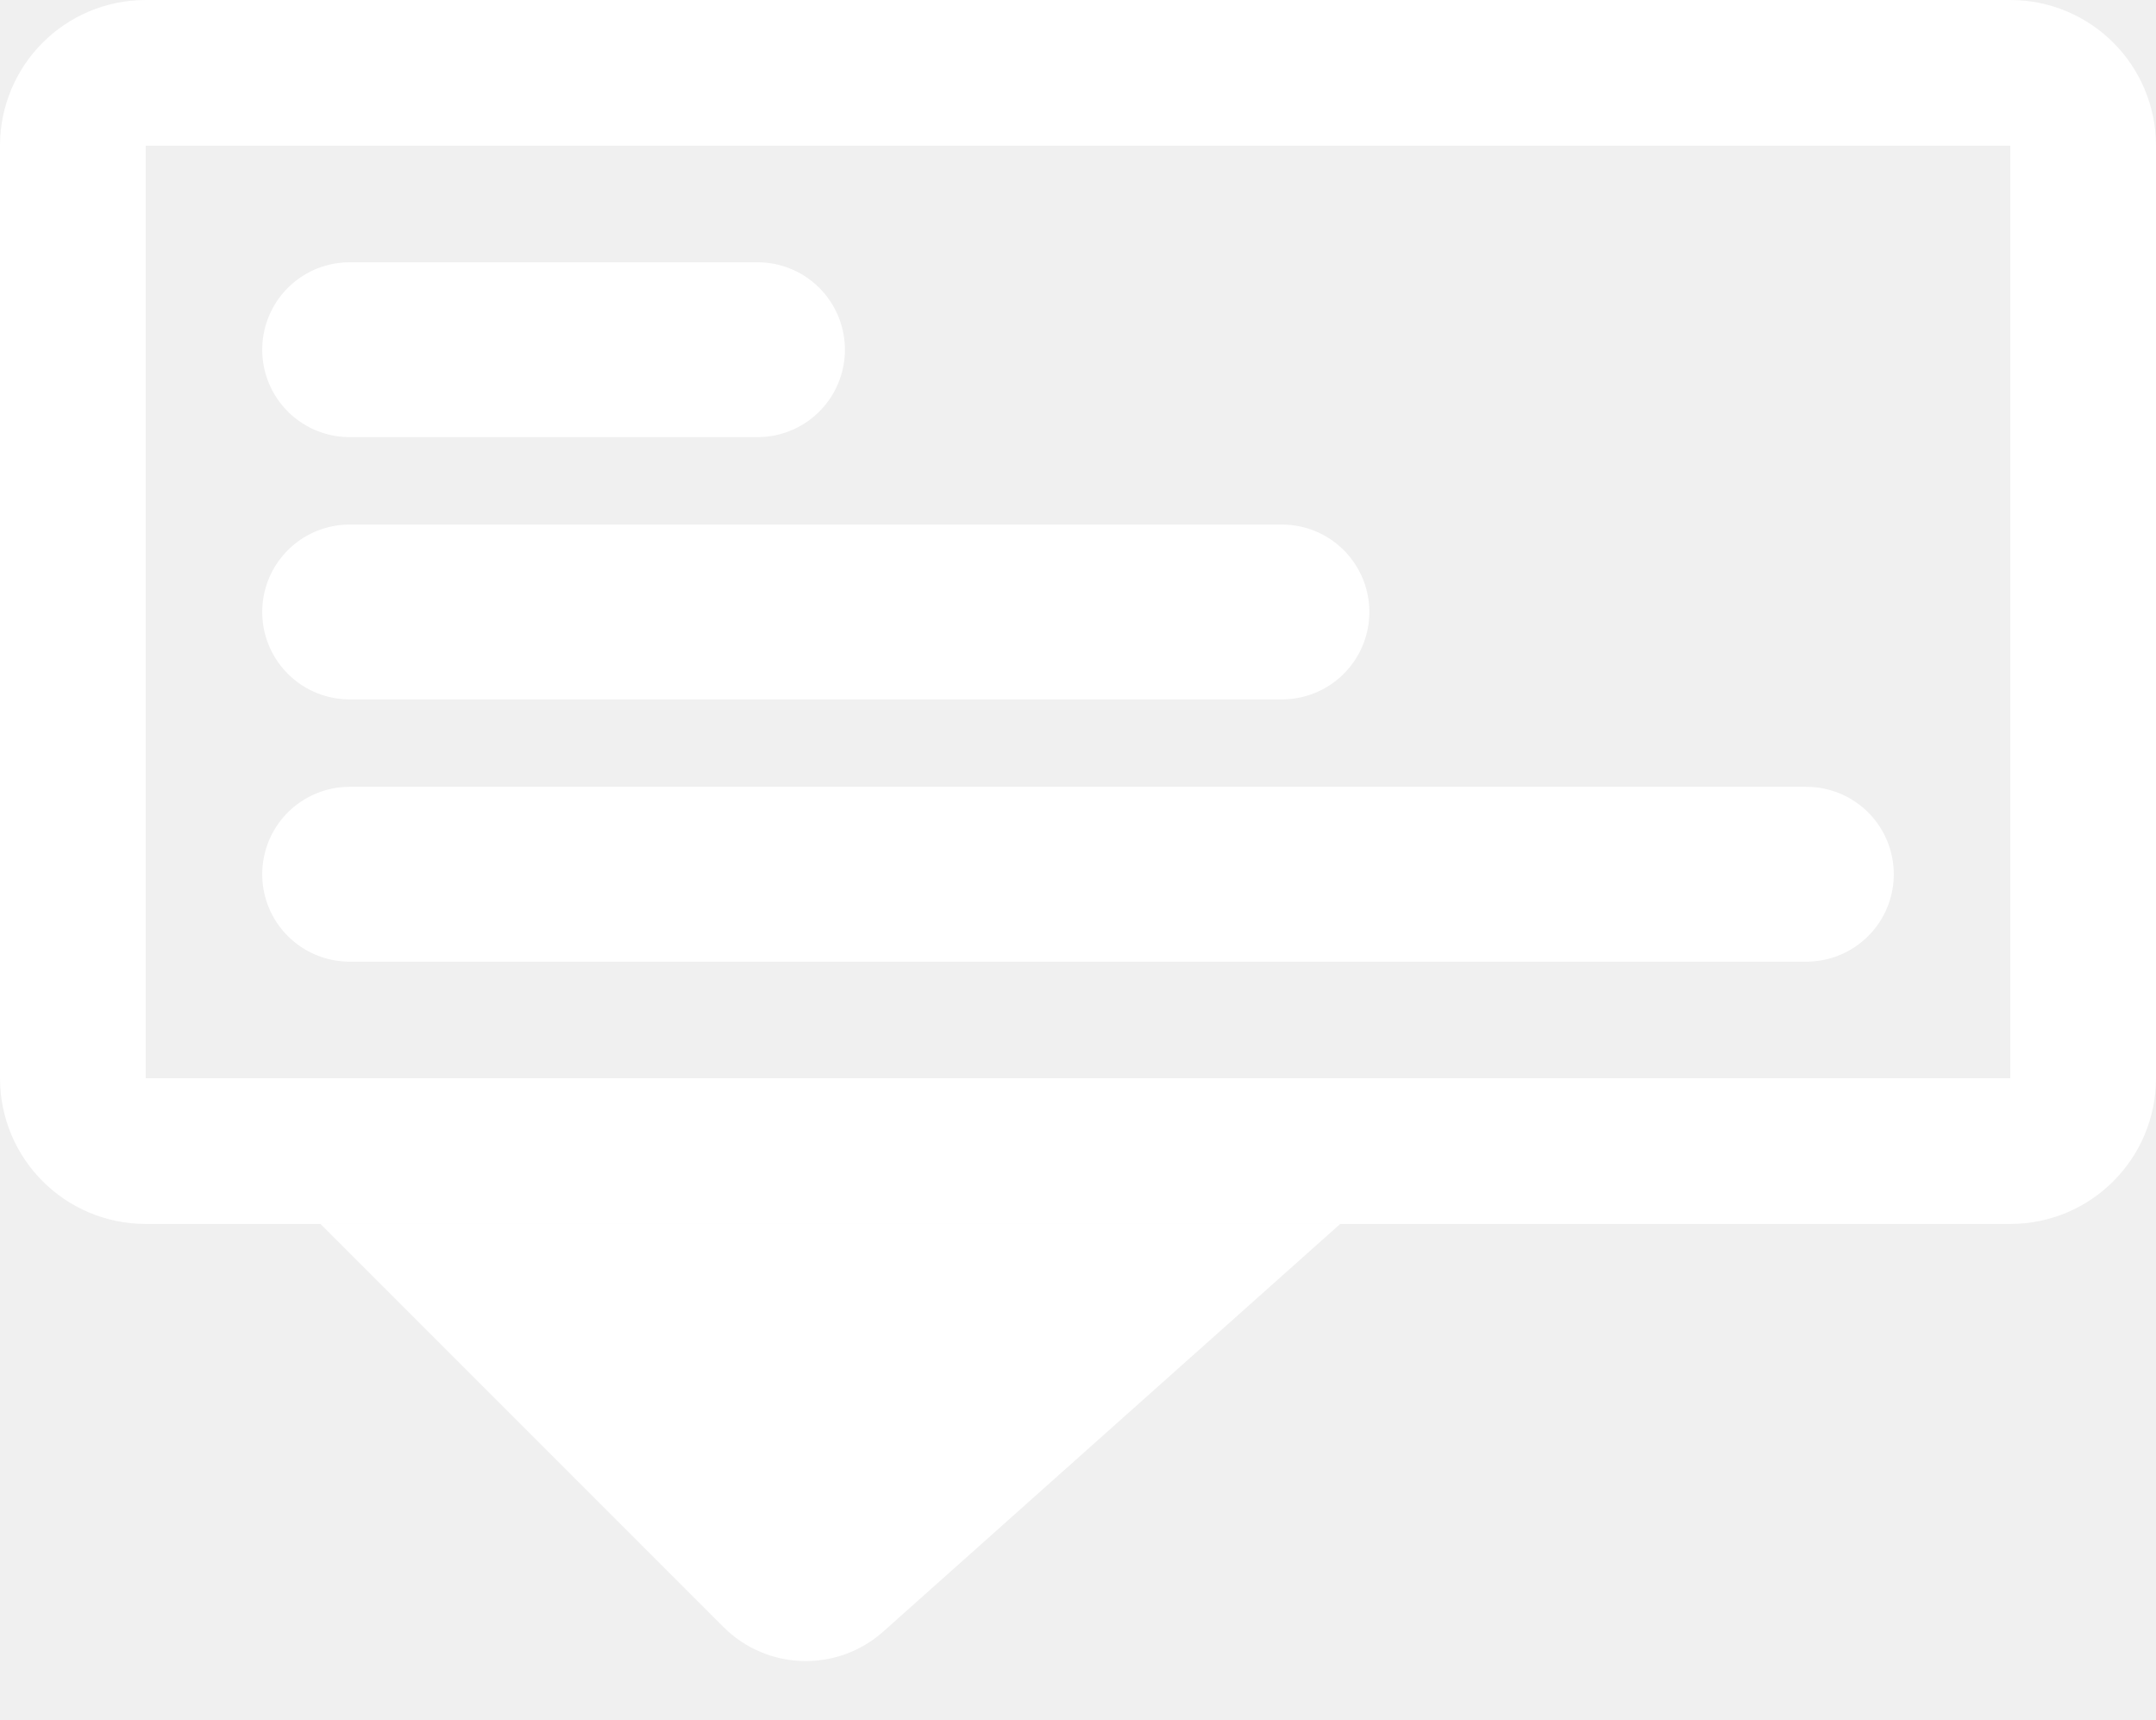
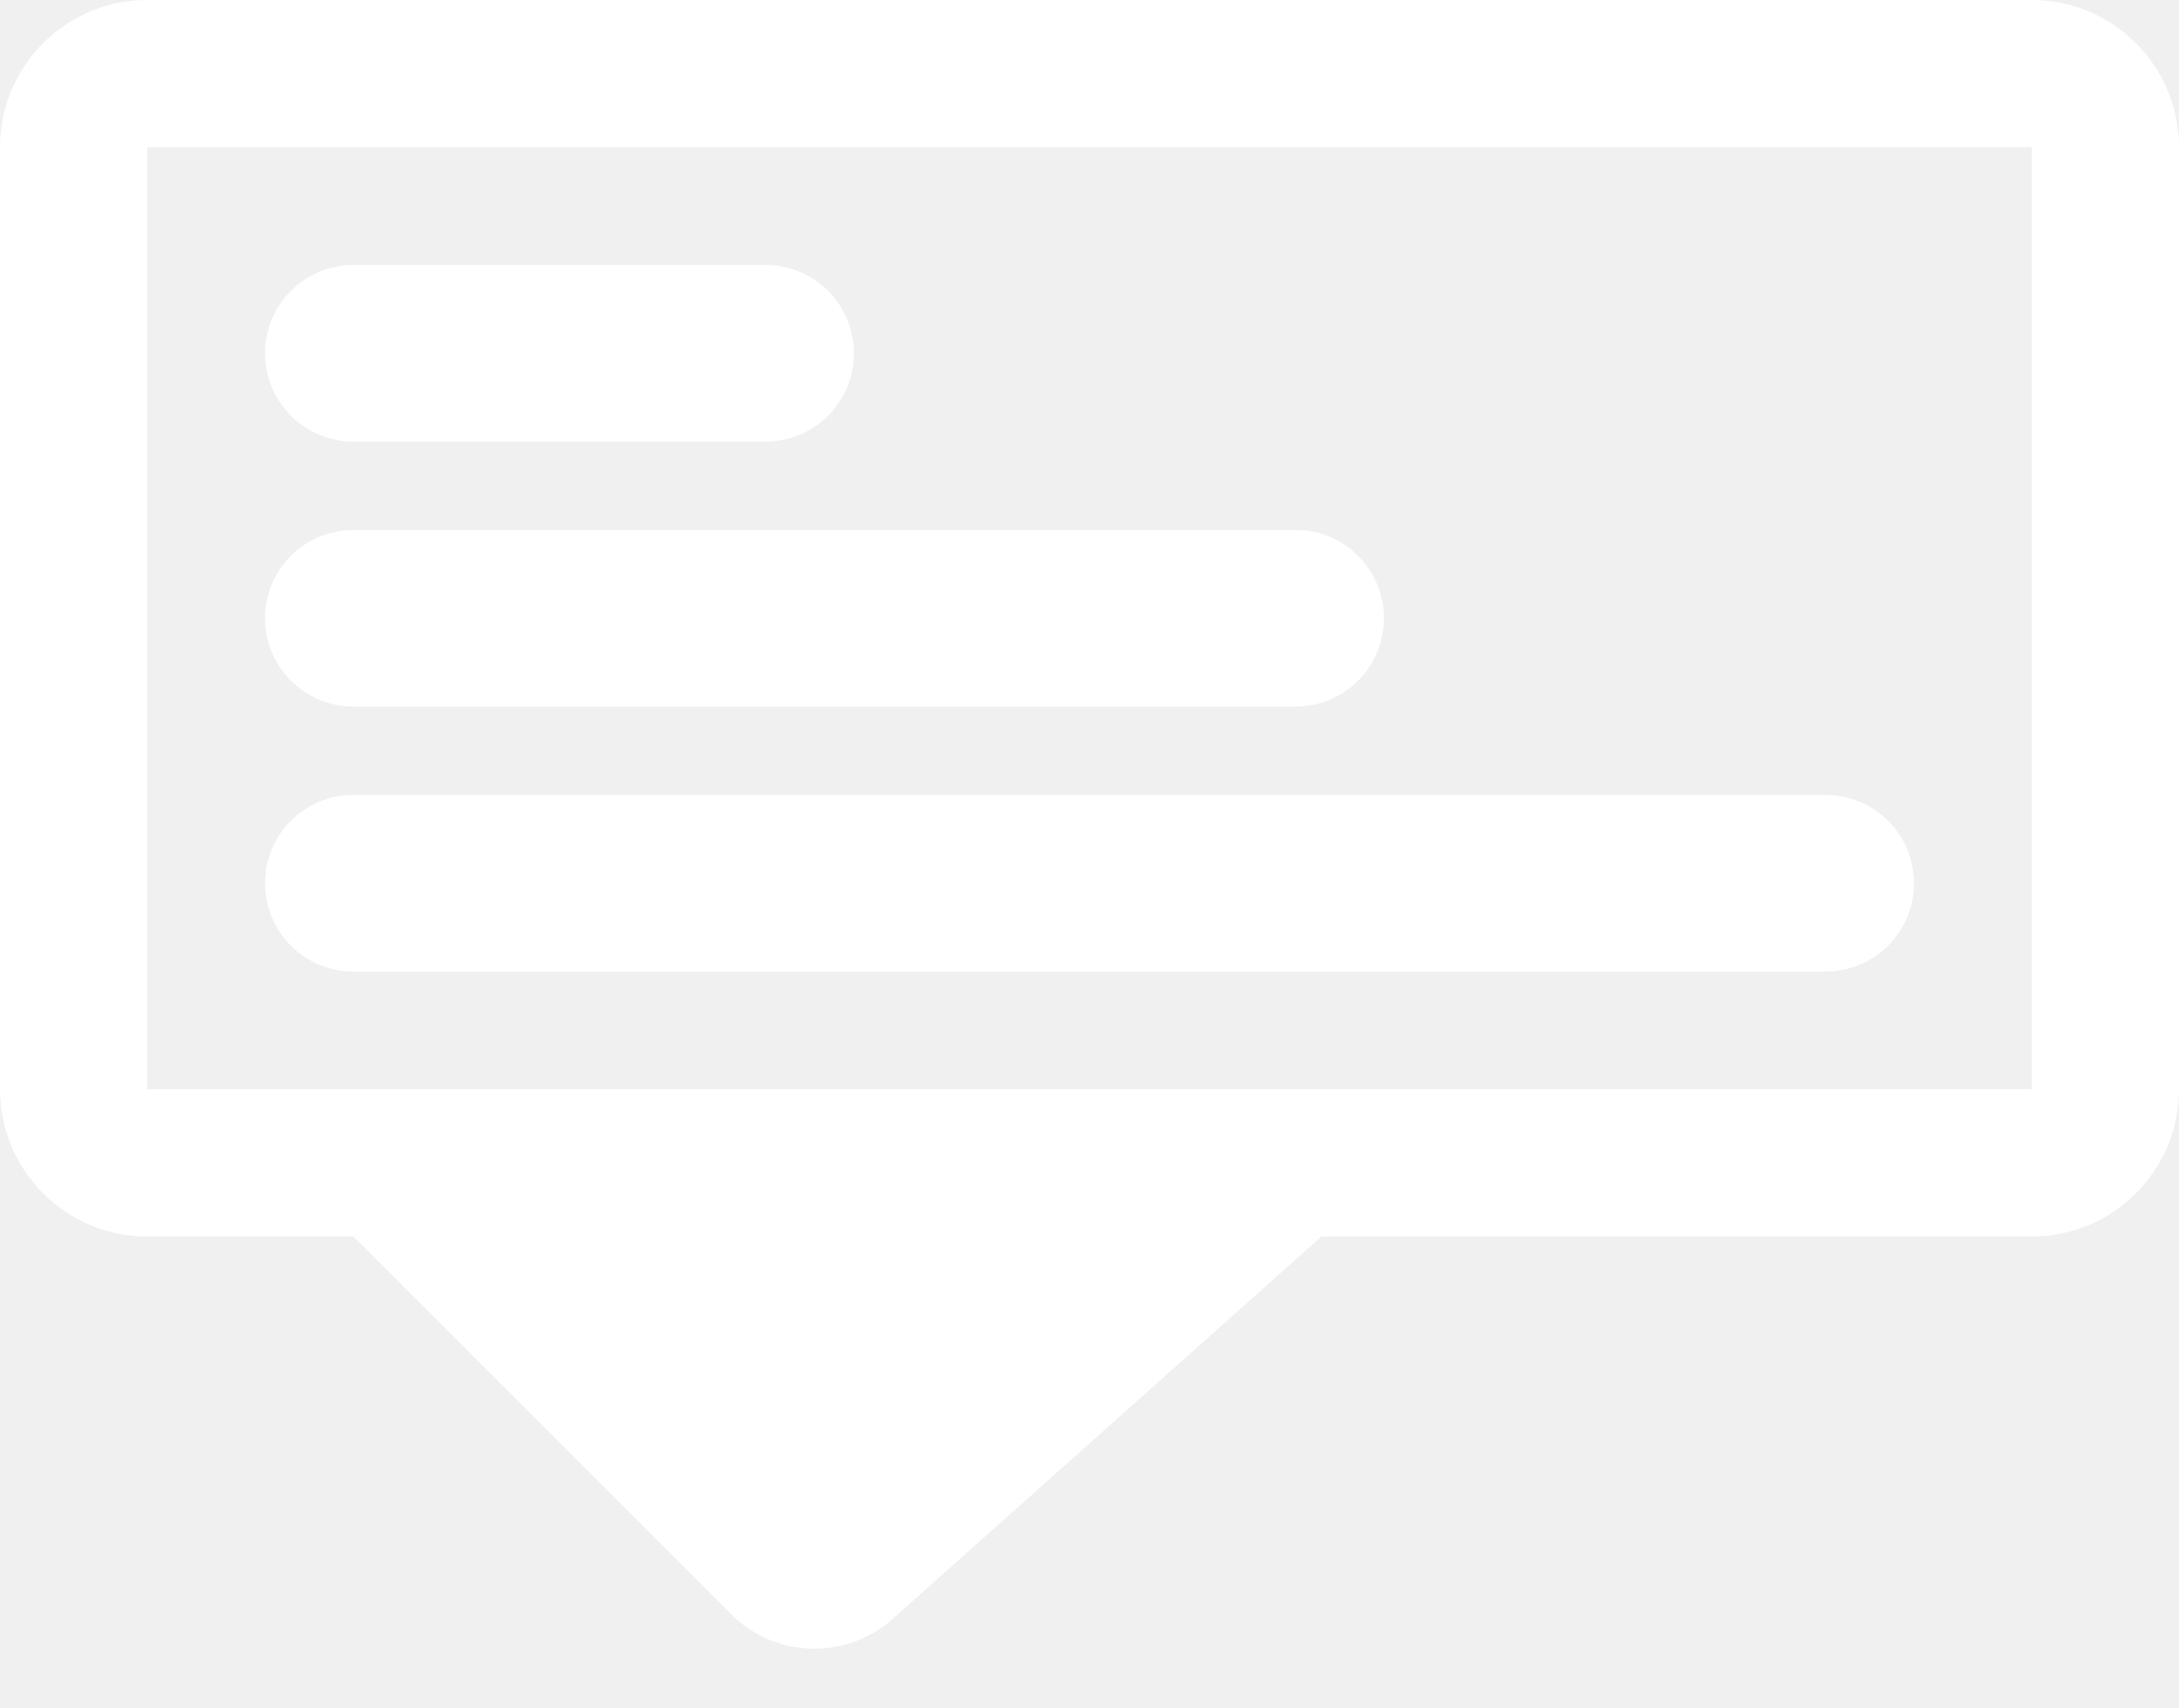
- <svg xmlns="http://www.w3.org/2000/svg" width="74" height="59" viewBox="0 0 74 59" fill="none">
+ <svg xmlns="http://www.w3.org/2000/svg" width="74" height="58" viewBox="0 0 74 58" fill="none">
+   <path d="M30.32 54.985C28.737 56.397 26.328 56.328 24.829 54.829L11 41L46 41L30.32 54.985Z" fill="white" />
  <rect x="2.5" y="2.5" width="69" height="37" rx="2.5" stroke="white" stroke-width="5" />
  <line x1="12" y1="12" x2="26" y2="12" stroke="white" stroke-width="6" stroke-linecap="round" />
  <line x1="12" y1="21" x2="44" y2="21" stroke="white" stroke-width="6" stroke-linecap="round" />
  <line x1="12" y1="30" x2="62" y2="30" stroke="white" stroke-width="6" stroke-linecap="round" />
-   <path d="M30.32 55.985C28.737 57.397 26.328 57.328 24.829 55.829L11 42L46 42L30.32 55.985Z" fill="white" />
</svg>
